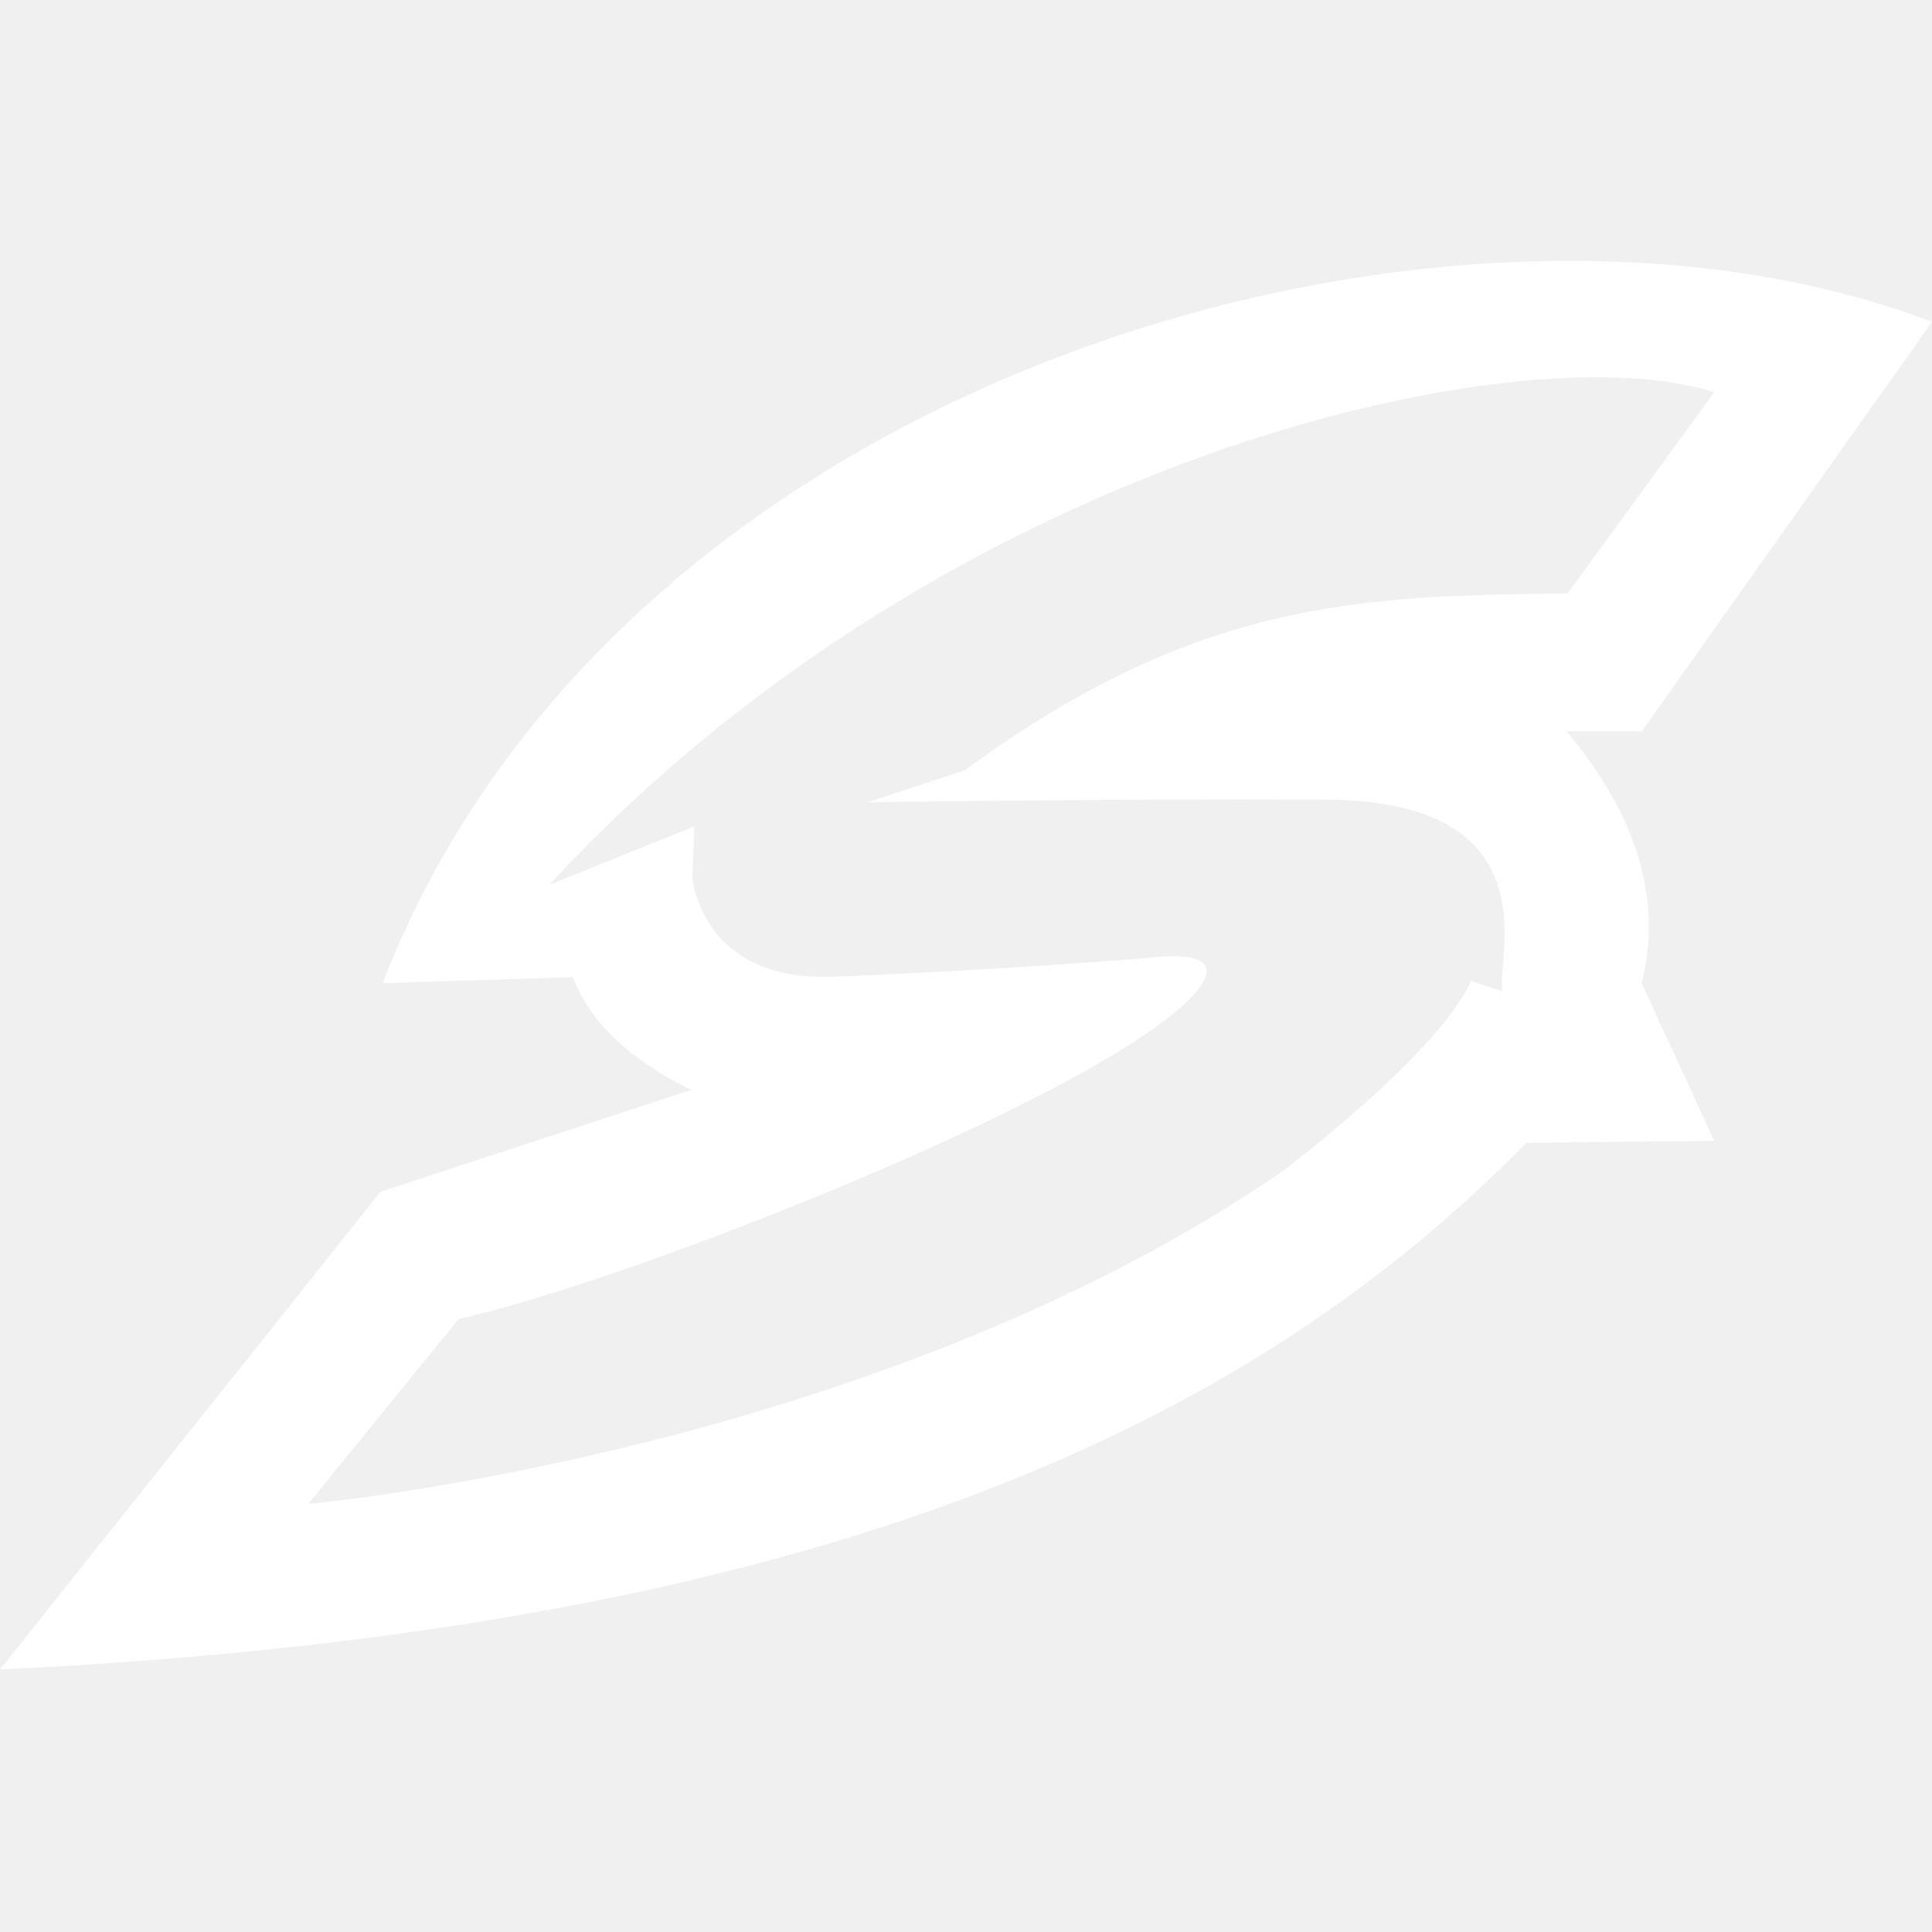
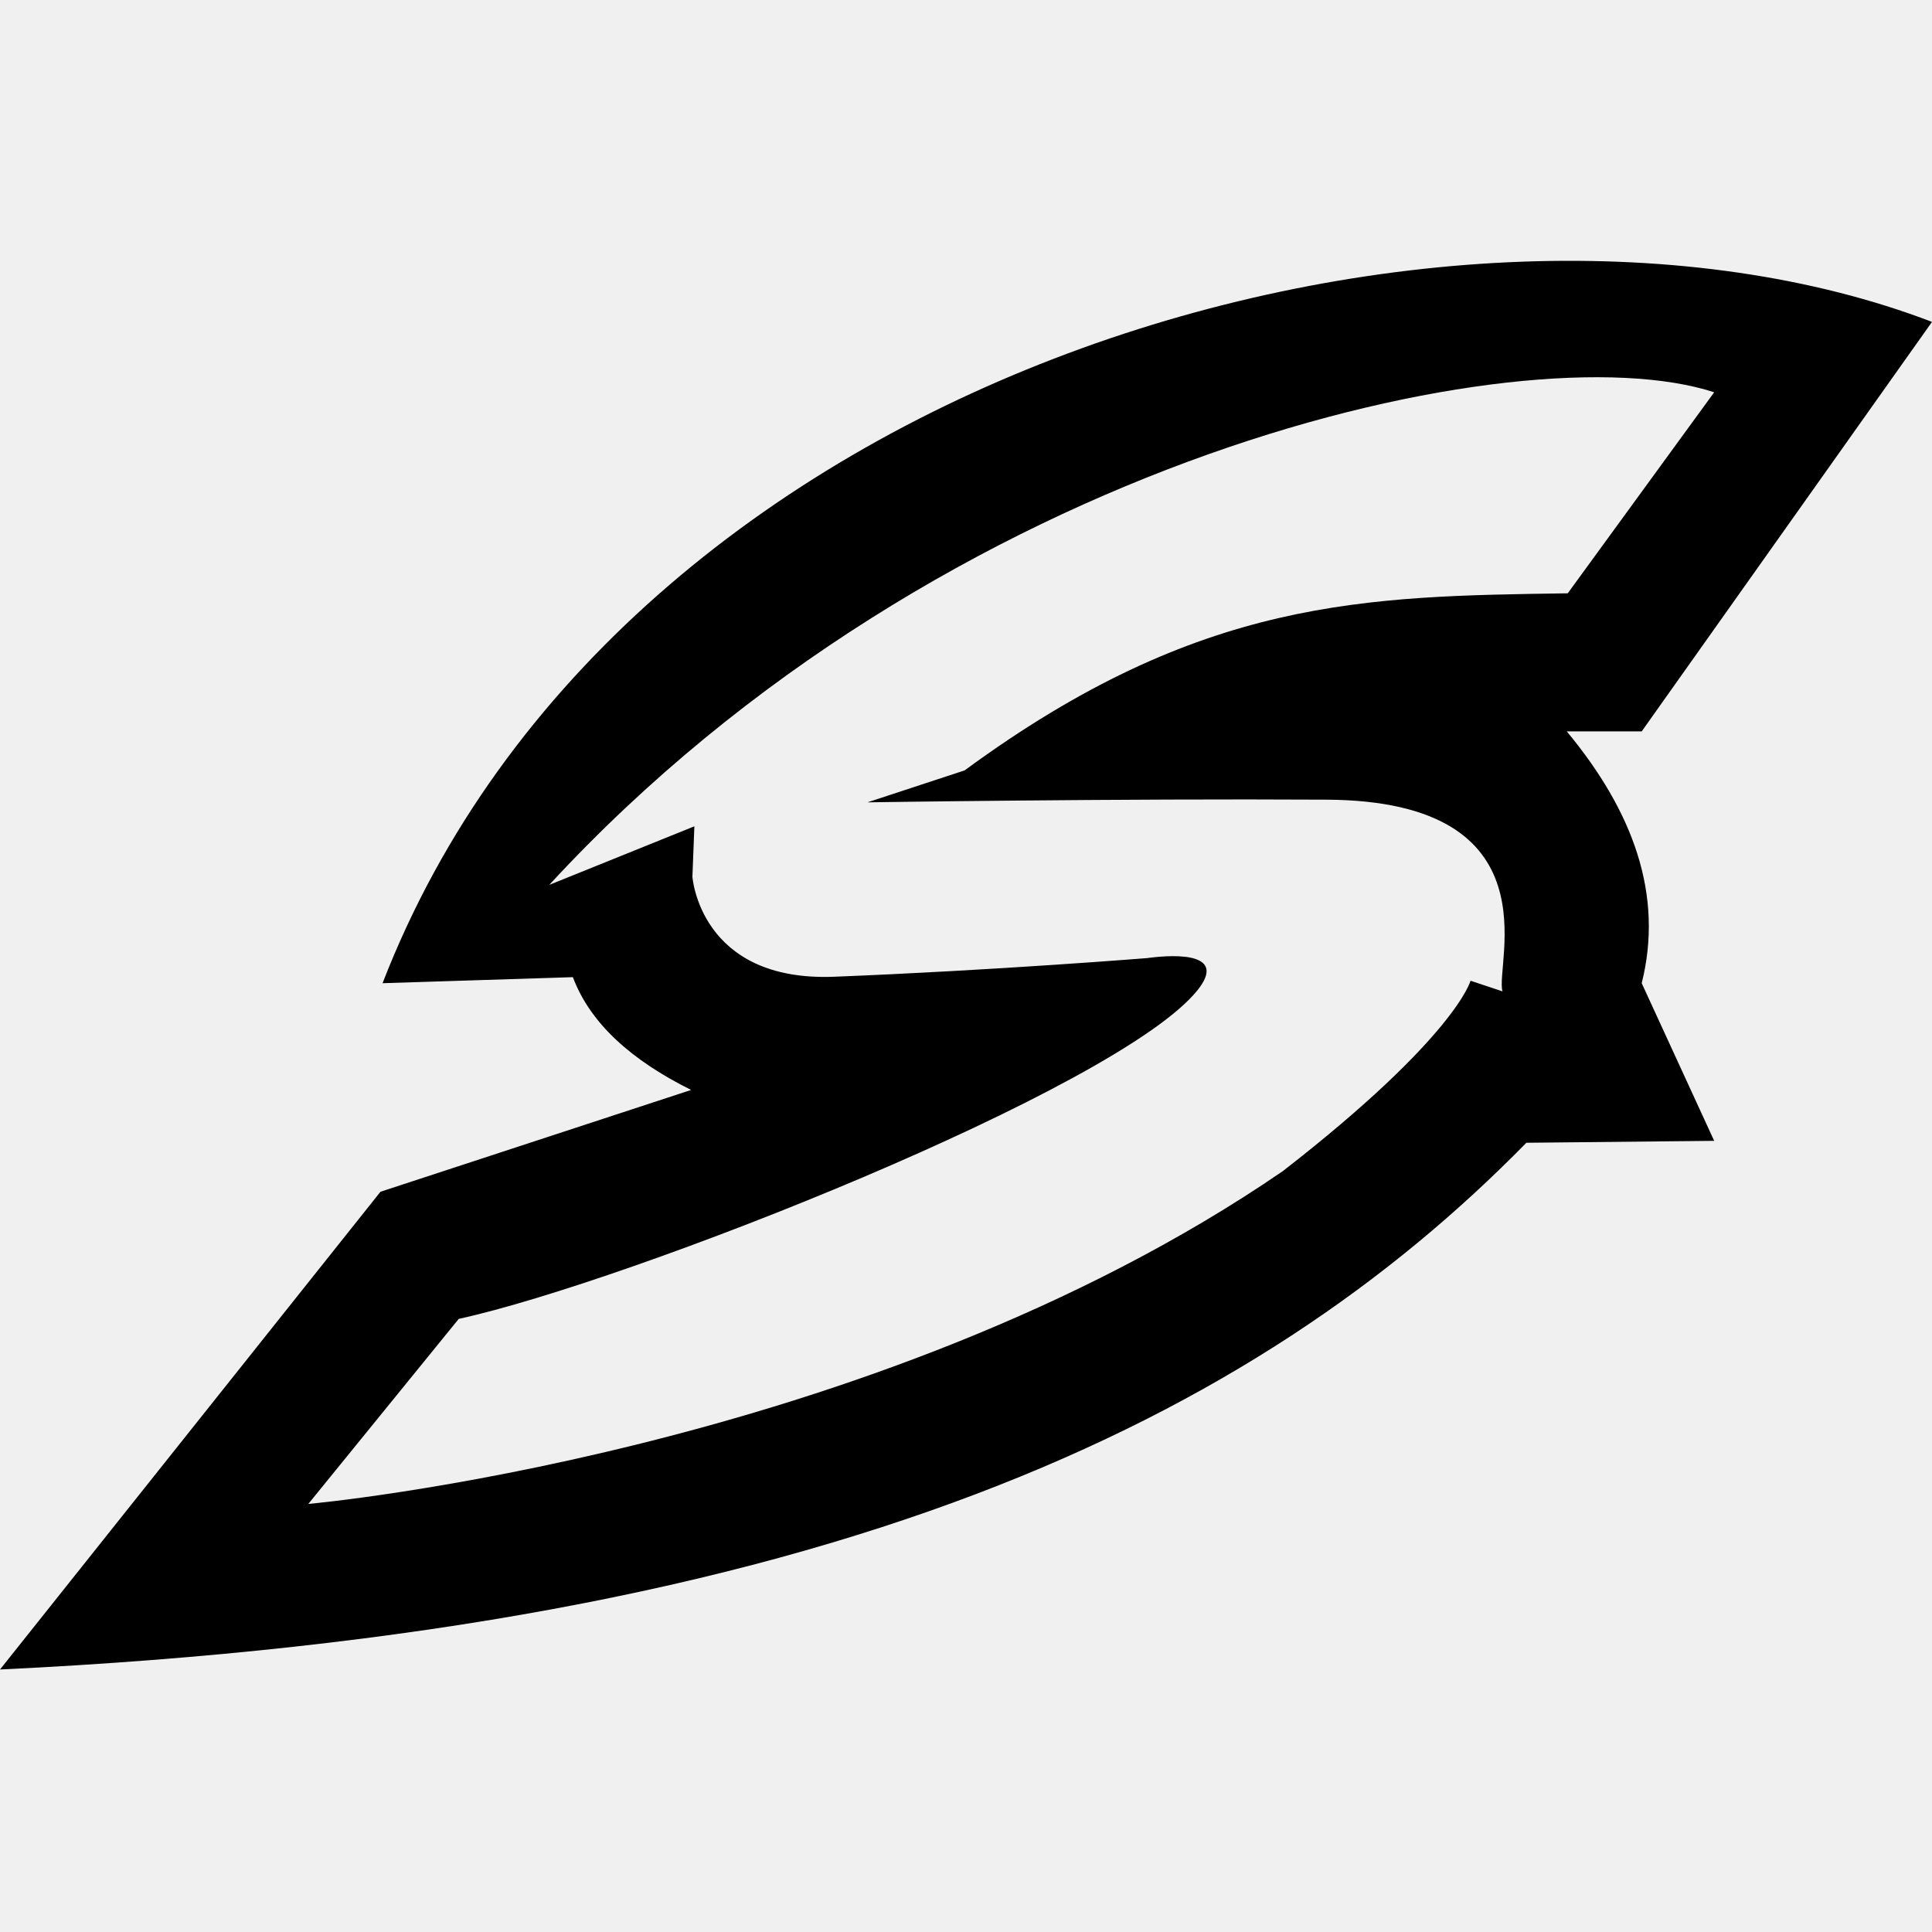
<svg xmlns="http://www.w3.org/2000/svg" width="1000" height="1000" viewBox="0 0 1000 1000" fill="none">
-   <path d="M499.297 398.748L448.993 415.288C448.993 415.288 579.263 413.288 686.73 413.908C805.943 414.598 773.587 499.352 777.69 513.138L761.153 507.625C761.153 507.625 753.573 536.568 663.99 606.165C451.06 752.255 159.573 778.442 159.573 778.442L237.44 682.655C325.643 663.362 579.233 563.442 619.89 512.448C634.81 493.735 610.373 493.648 593.703 495.912C593.703 495.912 514.417 502.285 431.767 505.558C362.167 508.315 358.39 453.775 358.39 453.775L359.41 427.692L284.3 458.012C488.96 236.122 788.027 170.658 887.257 203.045L811.457 307.098C706.747 308.645 621.267 309.165 499.297 398.748ZM810.947 378.555H849.75L1000 166.615C753.233 72.088 321.393 190.495 198.01 508.905L296.517 505.775C305.633 530.028 327.217 548.988 357.73 564.155L196.933 616.852L0 864.128C432.453 843.488 650.54 733.808 790.05 591.492L887.257 590.495L849.75 508.905C861.177 463.232 845.387 420.042 810.947 378.555" fill="#fff" />
+   <path id="sideswipe" d="M499.297 398.748L448.993 415.288C448.993 415.288 579.263 413.288 686.73 413.908C805.943 414.598 773.587 499.352 777.69 513.138L761.153 507.625C761.153 507.625 753.573 536.568 663.99 606.165C451.06 752.255 159.573 778.442 159.573 778.442L237.44 682.655C325.643 663.362 579.233 563.442 619.89 512.448C634.81 493.735 610.373 493.648 593.703 495.912C593.703 495.912 514.417 502.285 431.767 505.558C362.167 508.315 358.39 453.775 358.39 453.775L359.41 427.692L284.3 458.012C488.96 236.122 788.027 170.658 887.257 203.045L811.457 307.098C706.747 308.645 621.267 309.165 499.297 398.748ZM810.947 378.555H849.75L1000 166.615C753.233 72.088 321.393 190.495 198.01 508.905L296.517 505.775C305.633 530.028 327.217 548.988 357.73 564.155L196.933 616.852L0 864.128C432.453 843.488 650.54 733.808 790.05 591.492L887.257 590.495L849.75 508.905C861.177 463.232 845.387 420.042 810.947 378.555" fill="currentColor" />
</svg>
